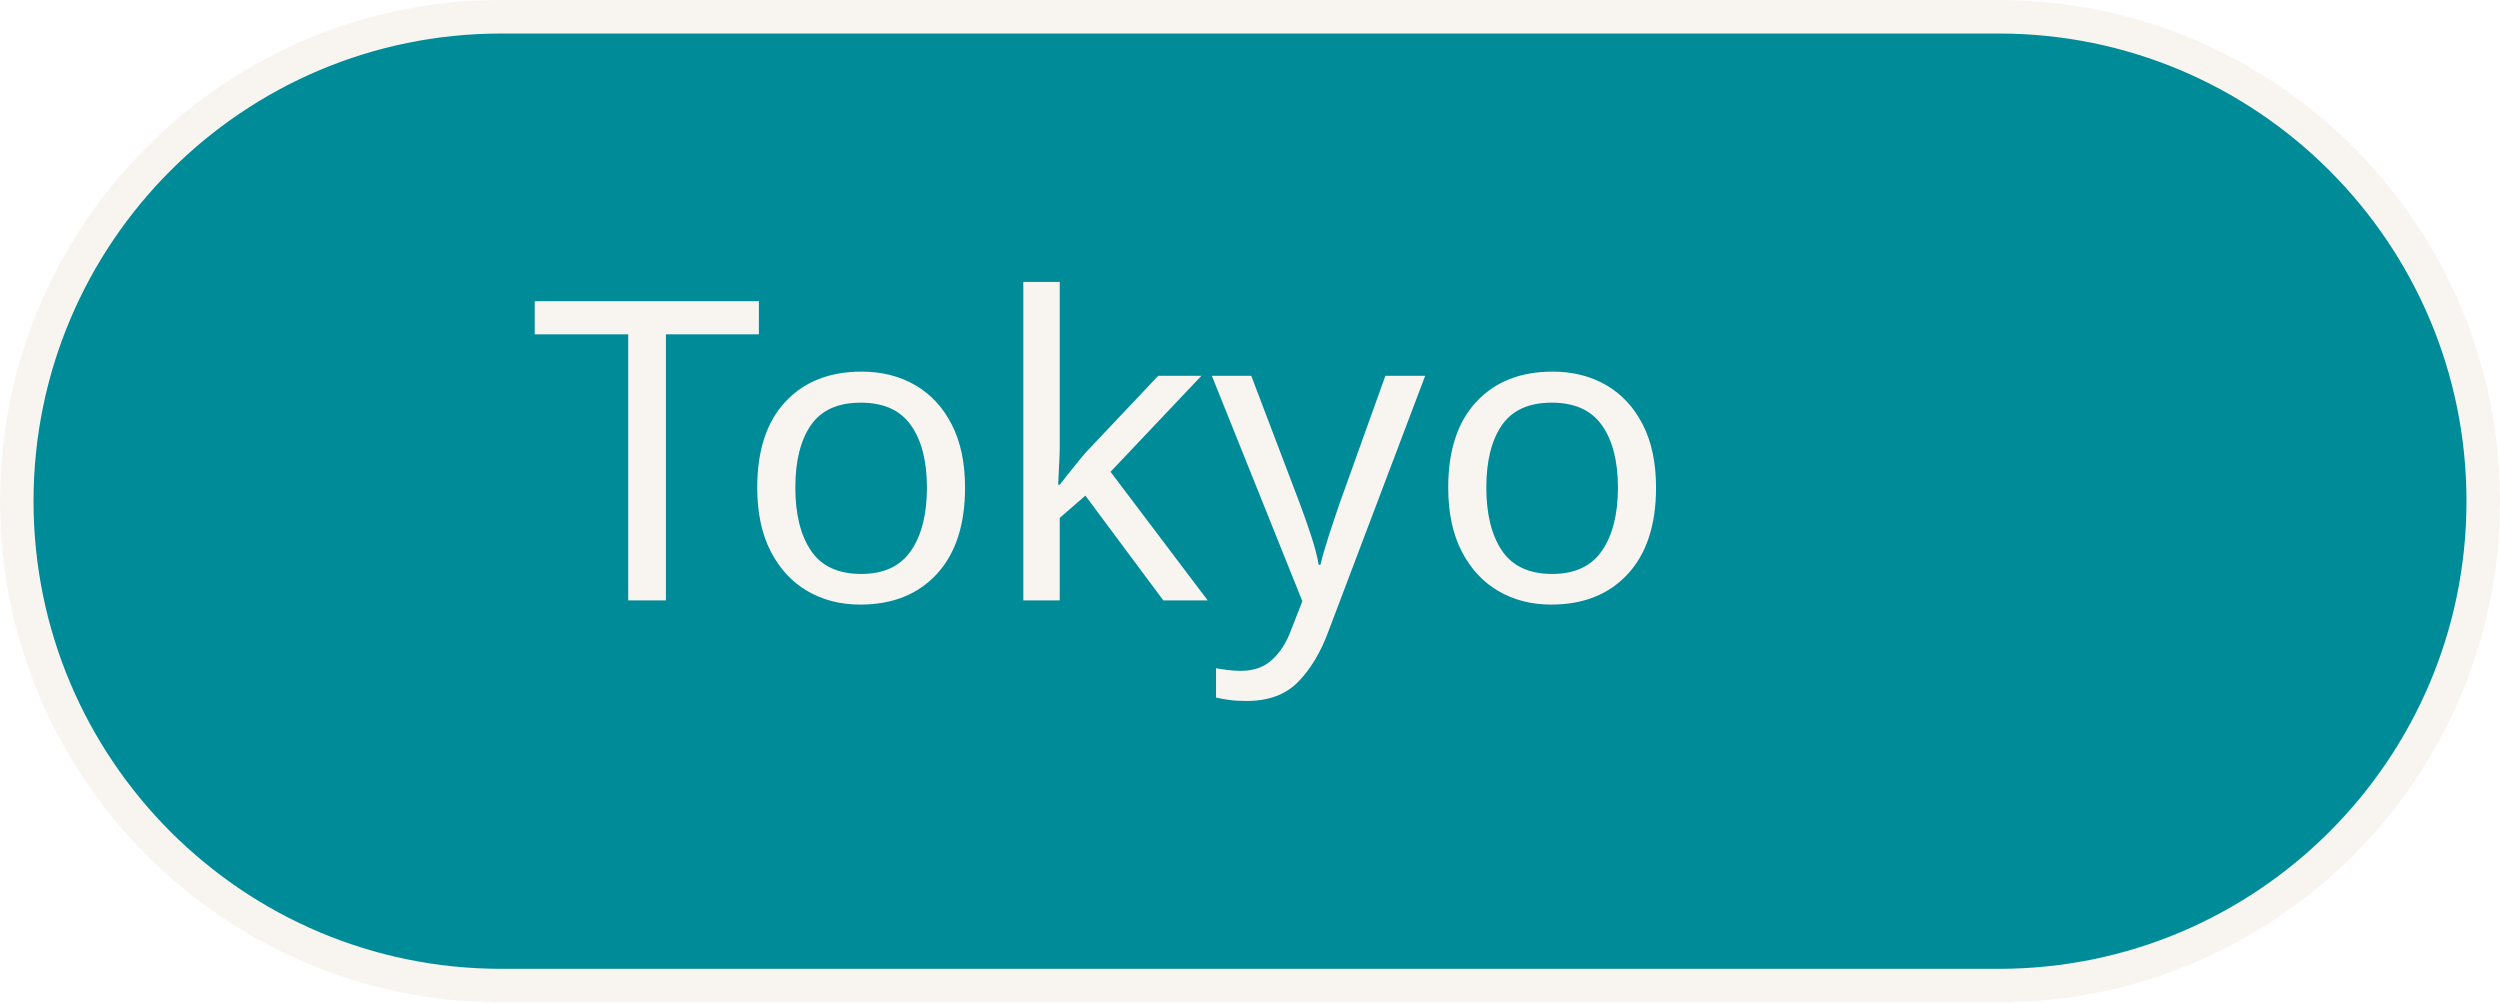
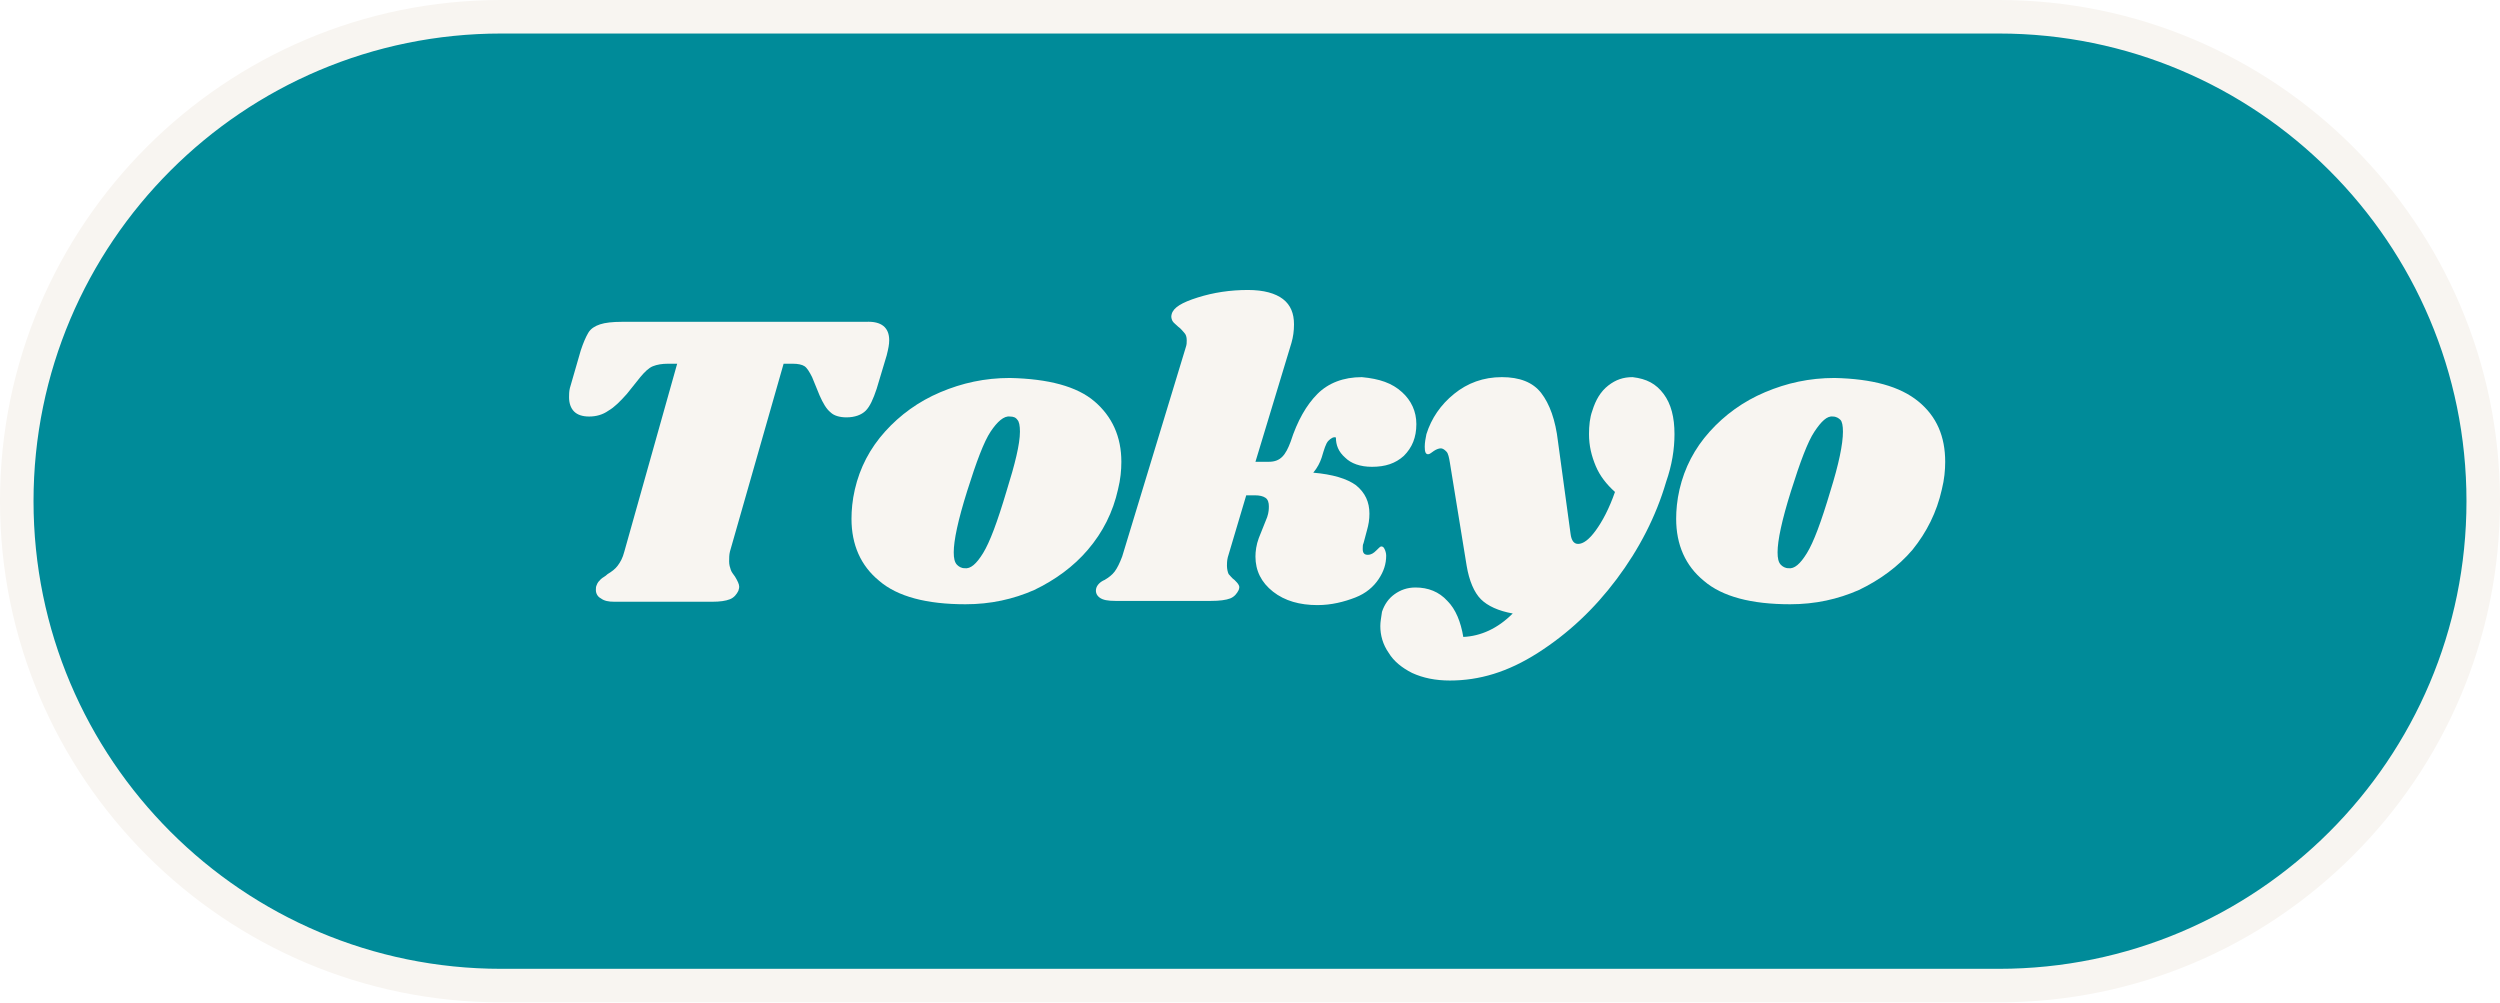
<svg xmlns="http://www.w3.org/2000/svg" version="1.1" id="Layer_1" x="0px" y="0px" viewBox="0 0 298.3 119.6" style="enable-background:new 0 0 298.3 119.6;" xml:space="preserve">
  <style type="text/css">
- 	.st0{fill:#008B99;stroke:#F8F5F1;stroke-width:4;stroke-miterlimit:10;}
+ 	.st0{fill:#008B99;}
	.st1{fill:#F8F5F1;}
- 	.st2{font-family:'Shrikhand-Regular';}
- 	.st3{font-size:50px;}
+ 	.st2{enable-background:new    ;}
</style>
-   <path class="st0" d="M238.5,117.6H59.8C27.9,117.6,2,91.7,2,59.8v0C2,27.9,27.9,2,59.8,2h178.7c31.9,0,57.8,25.9,57.8,57.8v0  C296.3,91.7,270.4,117.6,238.5,117.6z" />
-   <text transform="matrix(1 0 0 1 63.3016 71.6392)" class="st1 st2 st3">Tokyo</text>
+   <g>
+     <path class="st0" d="M238.5,117.6H59.8C27.9,117.6,2,91.7,2,59.8l0,0C2,27.9,27.9,2,59.8,2h178.7c31.9,0,57.8,25.9,57.8,57.8l0,0   C296.3,91.7,270.4,117.6,238.5,117.6z" />
+     <path class="st1" d="M238.5,119.6H59.8C26.8,119.6,0,92.8,0,59.8S26.8,0,59.8,0h178.7c33,0,59.8,26.8,59.8,59.8   S271.5,119.6,238.5,119.6z M59.8,4C29,4,4,29,4,59.8c0,30.8,25,55.8,55.8,55.8h178.7c30.8,0,55.8-25,55.8-55.8   c0-30.8-25-55.8-55.8-55.8H59.8z" />
+   </g>
+   <g class="st2">
+     <path class="st1" d="M106.1,40.6c0,0.5-0.1,1-0.3,1.8l-1.2,4c-0.4,1.2-0.8,2.1-1.3,2.6c-0.5,0.5-1.3,0.8-2.3,0.8   c-0.8,0-1.5-0.2-1.9-0.6c-0.5-0.4-0.9-1.1-1.3-2L96.9,45c-0.3-0.6-0.6-1.1-0.9-1.3c-0.3-0.2-0.8-0.3-1.4-0.3h-1.1l-6.4,22.4   c-0.1,0.4-0.1,0.8-0.1,1.2c0,0.4,0.1,0.7,0.2,1c0.1,0.3,0.3,0.5,0.5,0.8c0.3,0.5,0.5,0.9,0.5,1.2c0,0.1,0,0.2-0.1,0.5   c-0.2,0.4-0.5,0.8-1,1c-0.5,0.2-1.2,0.3-2.1,0.3H73.3c-0.7,0-1.2-0.1-1.6-0.4c-0.4-0.2-0.6-0.6-0.6-1c0-0.2,0-0.4,0.1-0.6   c0.1-0.3,0.3-0.5,0.5-0.7c0.2-0.2,0.5-0.3,0.8-0.6c0.5-0.3,0.9-0.6,1.2-1c0.3-0.4,0.6-0.9,0.8-1.7l6.3-22.4h-1.1   c-0.7,0-1.3,0.1-1.8,0.3c-0.5,0.2-1,0.7-1.5,1.3L74.8,47c-0.8,0.9-1.5,1.6-2.2,2c-0.7,0.5-1.5,0.7-2.3,0.7c-0.8,0-1.4-0.2-1.8-0.6   c-0.4-0.4-0.6-1-0.6-1.7c0-0.3,0-0.7,0.1-1.1l1.3-4.5c0.3-0.9,0.6-1.6,0.9-2.1c0.3-0.5,0.8-0.8,1.4-1c0.6-0.2,1.5-0.3,2.6-0.3h29.1   C105.2,38.3,106.1,39.1,106.1,40.6z" />
+     <path class="st1" d="M130.6,47.9c2.1,1.8,3.2,4.2,3.2,7.2c0,1-0.1,2.1-0.4,3.3c-0.6,2.7-1.8,5.1-3.6,7.2c-1.7,2-3.9,3.6-6.4,4.8   c-2.5,1.1-5.2,1.7-8.2,1.7c-4.6,0-8.1-0.9-10.3-2.8c-2.2-1.8-3.3-4.3-3.3-7.4c0-1,0.1-2.2,0.4-3.5c0.6-2.6,1.8-4.9,3.6-6.9   c1.8-2,4-3.6,6.6-4.7c2.6-1.1,5.3-1.7,8.3-1.7C125.1,45.2,128.5,46.1,130.6,47.9z M118.2,51.5c-0.8,1.2-1.7,3.6-2.8,7.1   c-1.1,3.5-1.6,5.9-1.6,7.3c0,0.7,0.1,1.2,0.4,1.5c0.2,0.2,0.5,0.4,0.9,0.4c0.7,0.1,1.4-0.5,2.2-1.8c0.8-1.3,1.7-3.7,2.8-7.4   c1-3.2,1.6-5.6,1.6-7.1c0-0.7-0.1-1.2-0.3-1.4c-0.2-0.3-0.5-0.4-0.9-0.4C119.8,49.6,119,50.3,118.2,51.5z" />
+     <path class="st1" d="M167.3,46.8c1.1,1,1.7,2.3,1.7,3.8c0,1.6-0.5,2.8-1.5,3.8c-1,0.9-2.2,1.3-3.8,1.3c-1.4,0-2.5-0.4-3.2-1.1   c-0.8-0.7-1.1-1.5-1.1-2.4c-0.3-0.1-0.6,0.1-0.9,0.4s-0.5,1-0.8,2c-0.2,0.6-0.5,1.2-1,1.8c2.3,0.2,4,0.7,5.1,1.5   c1.1,0.9,1.6,2,1.6,3.4c0,0.7-0.1,1.3-0.3,2l-0.4,1.5c-0.1,0.2-0.1,0.4-0.1,0.7c0,0.5,0.2,0.7,0.6,0.7c0.4,0,0.7-0.2,1-0.5   c0.3-0.3,0.5-0.5,0.6-0.5c0.2,0,0.3,0.1,0.4,0.3c0.1,0.2,0.2,0.5,0.2,0.8c0,1-0.3,1.9-0.9,2.8c-0.6,0.9-1.5,1.7-2.8,2.2   s-2.8,0.9-4.5,0.9c-2.1,0-3.9-0.5-5.3-1.6c-1.4-1.1-2.1-2.5-2.1-4.2c0-0.6,0.1-1.4,0.4-2.2l1-2.5c0.2-0.6,0.2-1,0.2-1.3   c0-0.4-0.1-0.8-0.4-1c-0.3-0.2-0.7-0.3-1.3-0.3h-1l-2.2,7.4c-0.1,0.4-0.1,0.8-0.1,1c0,0.4,0.1,0.8,0.2,1c0.2,0.2,0.4,0.5,0.7,0.7   c0.2,0.2,0.4,0.4,0.5,0.6c0.1,0.2,0.1,0.3,0,0.6c-0.2,0.4-0.5,0.8-1,1s-1.3,0.3-2.3,0.3h-11.4c-0.9,0-1.5-0.1-1.9-0.4   s-0.5-0.7-0.4-1.1c0.1-0.4,0.5-0.8,1-1c0.5-0.3,0.9-0.6,1.2-1c0.3-0.4,0.6-1,0.9-1.8l7.6-25c0.1-0.3,0.1-0.5,0.1-0.8   c0-0.4-0.1-0.7-0.3-0.9c-0.2-0.2-0.4-0.5-0.7-0.7c-0.3-0.3-0.6-0.5-0.7-0.7c-0.1-0.2-0.2-0.5-0.1-0.8c0.2-0.8,1.2-1.4,3.1-2   s3.9-0.9,6-0.9c1.9,0,3.3,0.4,4.2,1.1s1.3,1.7,1.3,3c0,0.8-0.1,1.5-0.3,2.2l-4.3,14.2h1.6c0.7,0,1.2-0.2,1.6-0.6   c0.4-0.4,0.7-1,1-1.8c0.8-2.5,1.9-4.4,3.2-5.7c1.3-1.3,3.1-2,5.3-2C164.6,45.2,166.1,45.7,167.3,46.8z" />
+     <path class="st1" d="M198.5,47c0.9,1.2,1.3,2.8,1.3,4.8c0,1.8-0.3,3.7-1,5.7c-1.2,4.1-3.2,8-5.9,11.6c-2.7,3.6-5.8,6.5-9.4,8.8   s-7,3.3-10.5,3.3c-1.7,0-3.2-0.3-4.5-0.9c-1.2-0.6-2.2-1.4-2.8-2.4c-0.7-1-1-2.1-1-3.2c0-0.5,0.1-1,0.2-1.7   c0.3-0.9,0.8-1.6,1.5-2.1c0.7-0.5,1.5-0.8,2.5-0.8c1.5,0,2.8,0.5,3.8,1.6c1,1,1.6,2.5,1.9,4.3c2.1-0.1,4.1-1,5.9-2.8   c-1.7-0.3-3-0.9-3.8-1.7c-0.8-0.8-1.4-2.2-1.7-4l-2-12.3c-0.1-0.6-0.2-1.1-0.4-1.3c-0.2-0.2-0.4-0.4-0.7-0.4   c-0.2,0-0.5,0.1-0.8,0.3c-0.3,0.2-0.5,0.4-0.7,0.4c-0.3,0-0.4-0.3-0.4-0.9c0-0.5,0.1-1,0.2-1.5c0.6-1.9,1.7-3.5,3.3-4.8   c1.6-1.3,3.5-2,5.7-2c2.1,0,3.7,0.6,4.7,1.9s1.7,3.2,2,5.8l1.5,11c0.1,0.8,0.4,1.2,0.9,1.2c0.6,0,1.3-0.5,2.1-1.6   c0.8-1.1,1.6-2.6,2.3-4.6c-1-0.9-1.8-1.9-2.3-3.1c-0.5-1.2-0.8-2.4-0.8-3.8c0-1,0.1-2,0.4-2.8c0.4-1.3,1-2.3,1.9-3   c0.9-0.7,1.8-1,2.9-1C196.5,45.2,197.6,45.8,198.5,47z" />
+     <path class="st1" d="M228.9,47.9c2.2,1.8,3.2,4.2,3.2,7.2c0,1-0.1,2.1-0.4,3.3c-0.6,2.7-1.8,5.1-3.5,7.2c-1.7,2-3.9,3.6-6.4,4.8   c-2.5,1.1-5.2,1.7-8.2,1.7c-4.6,0-8.1-0.9-10.3-2.8c-2.2-1.8-3.3-4.3-3.3-7.4c0-1,0.1-2.2,0.4-3.5c0.6-2.6,1.8-4.9,3.6-6.9   c1.8-2,4-3.6,6.6-4.7c2.6-1.1,5.3-1.7,8.3-1.7C223.4,45.2,226.7,46.1,228.9,47.9z M216.5,51.5c-0.8,1.2-1.7,3.6-2.8,7.1   c-1.1,3.5-1.6,5.9-1.6,7.3c0,0.7,0.1,1.2,0.4,1.5c0.2,0.2,0.5,0.4,0.9,0.4c0.7,0.1,1.4-0.5,2.2-1.8c0.8-1.3,1.7-3.7,2.8-7.4   c1-3.2,1.5-5.6,1.5-7.1c0-0.7-0.1-1.2-0.3-1.4s-0.5-0.4-0.9-0.4C218,49.6,217.3,50.3,216.5,51.5z" />
+   </g>
</svg>
